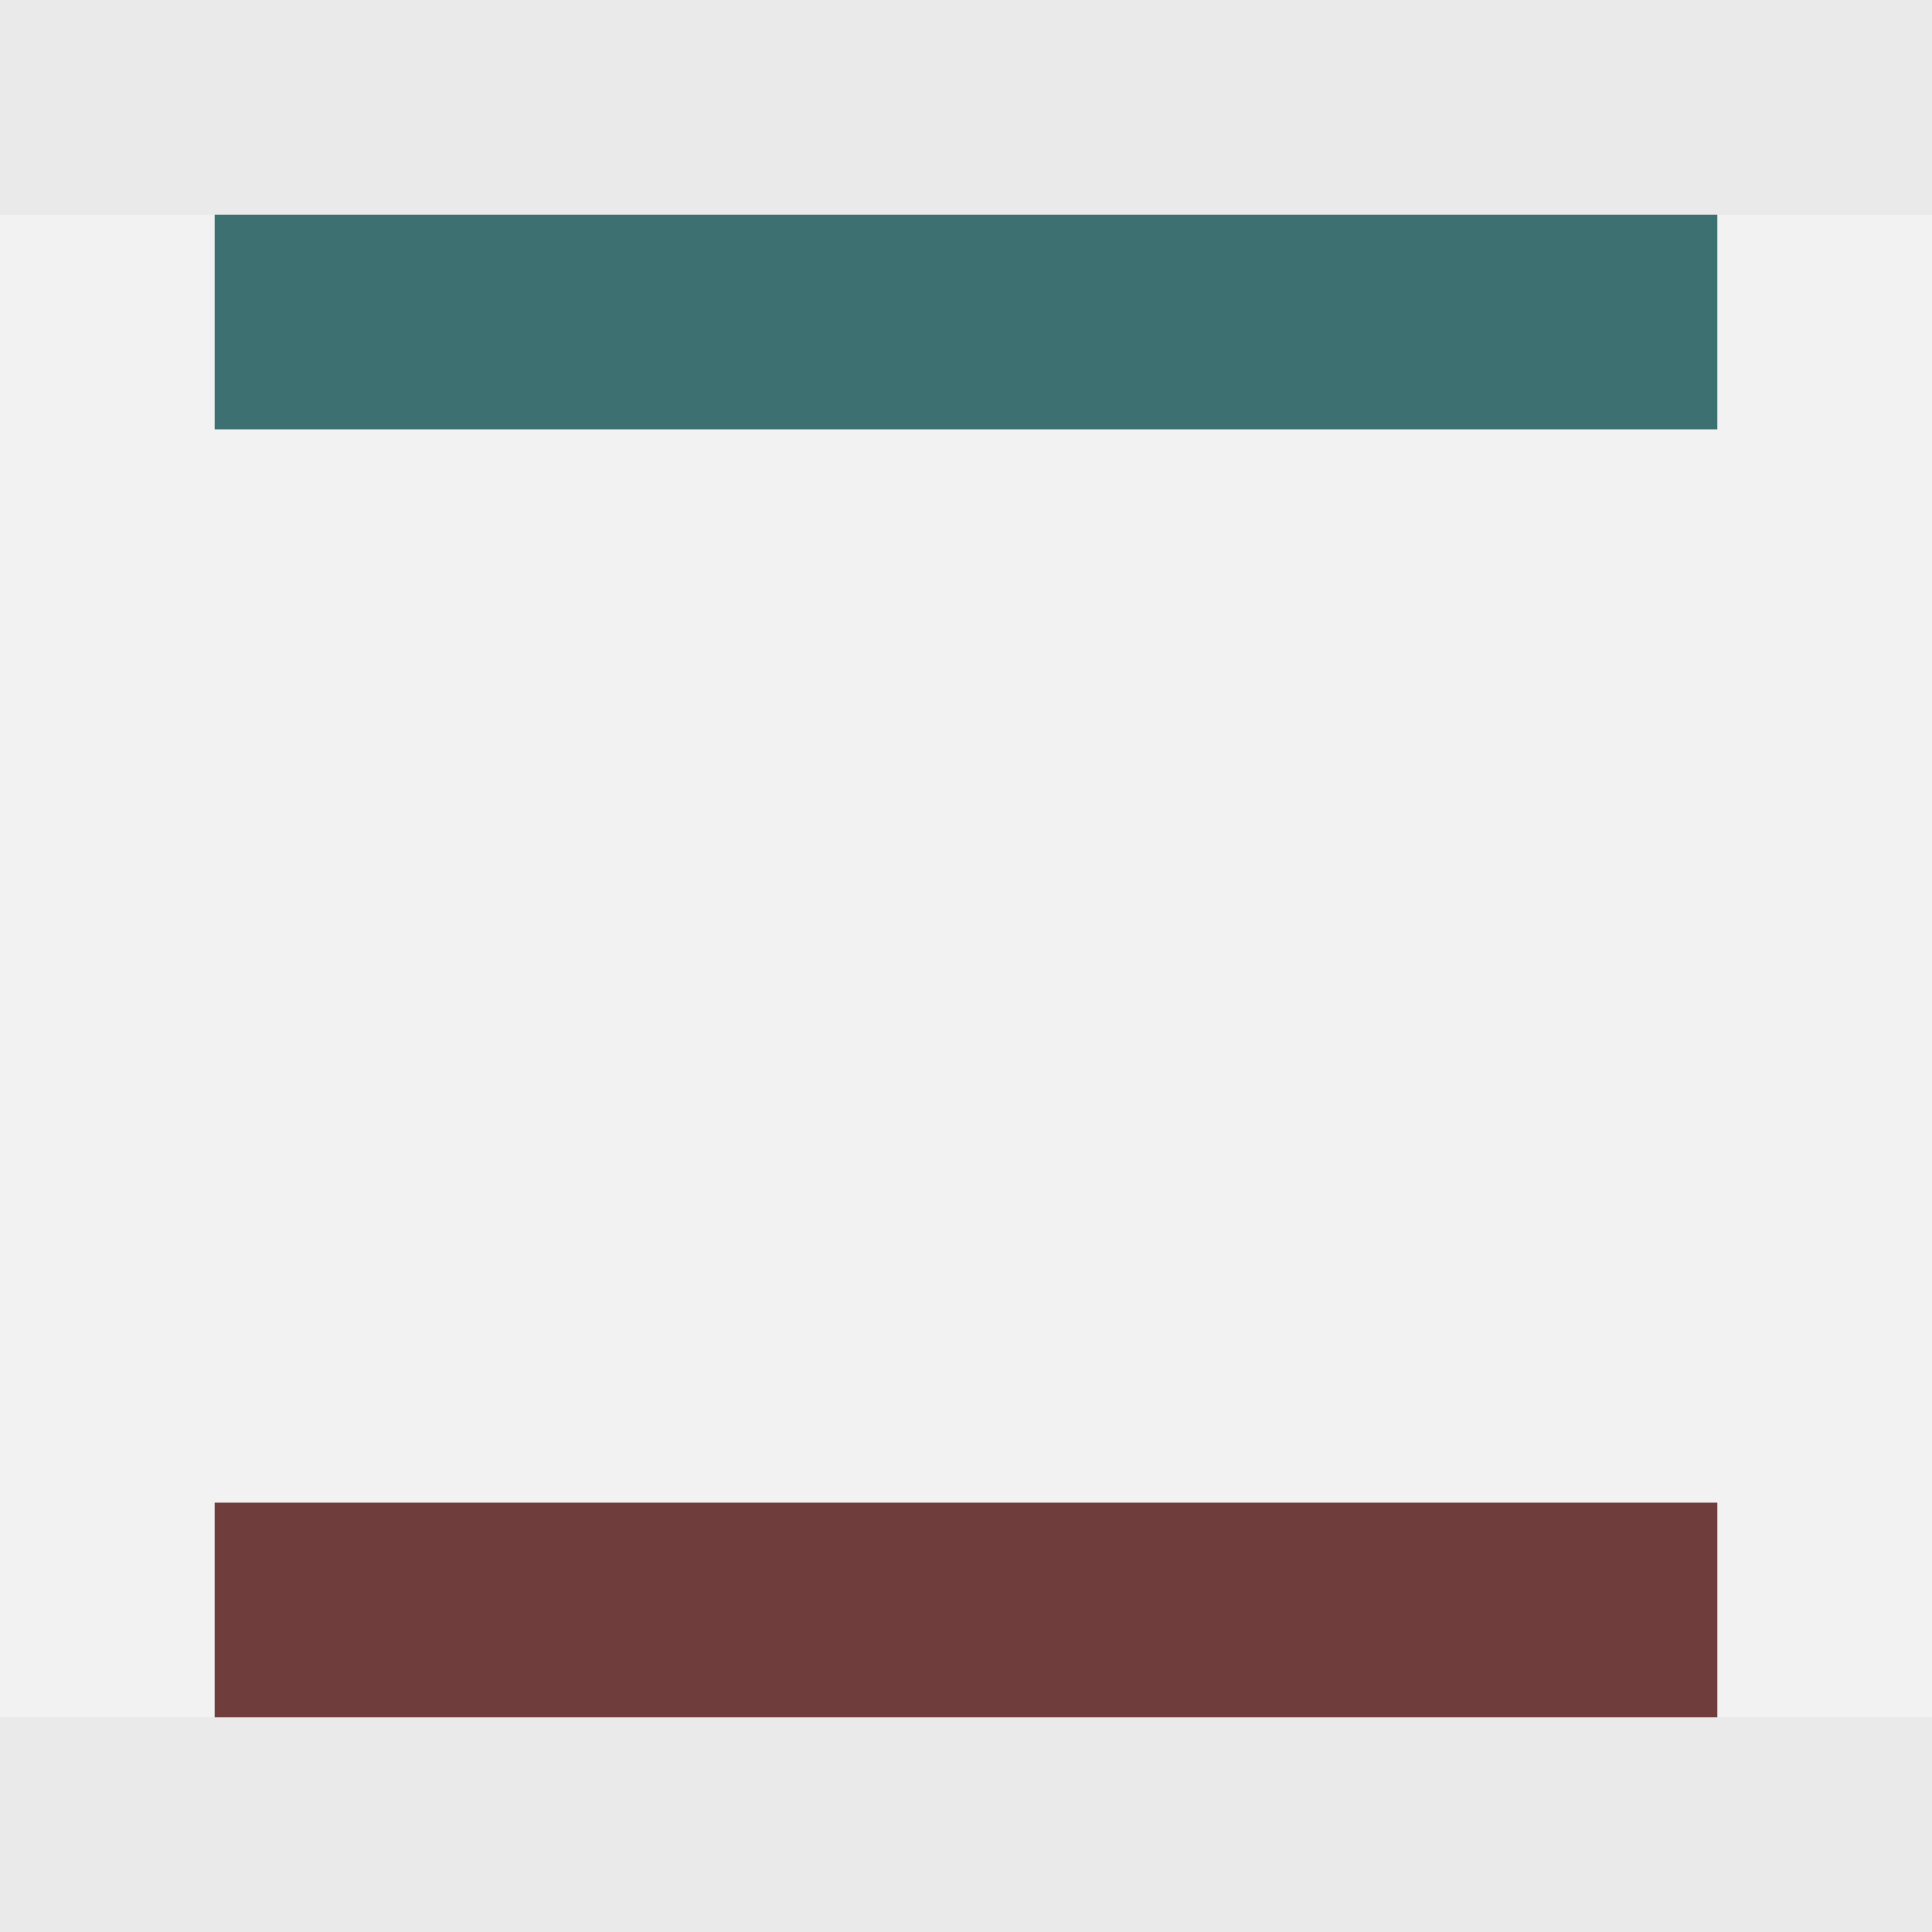
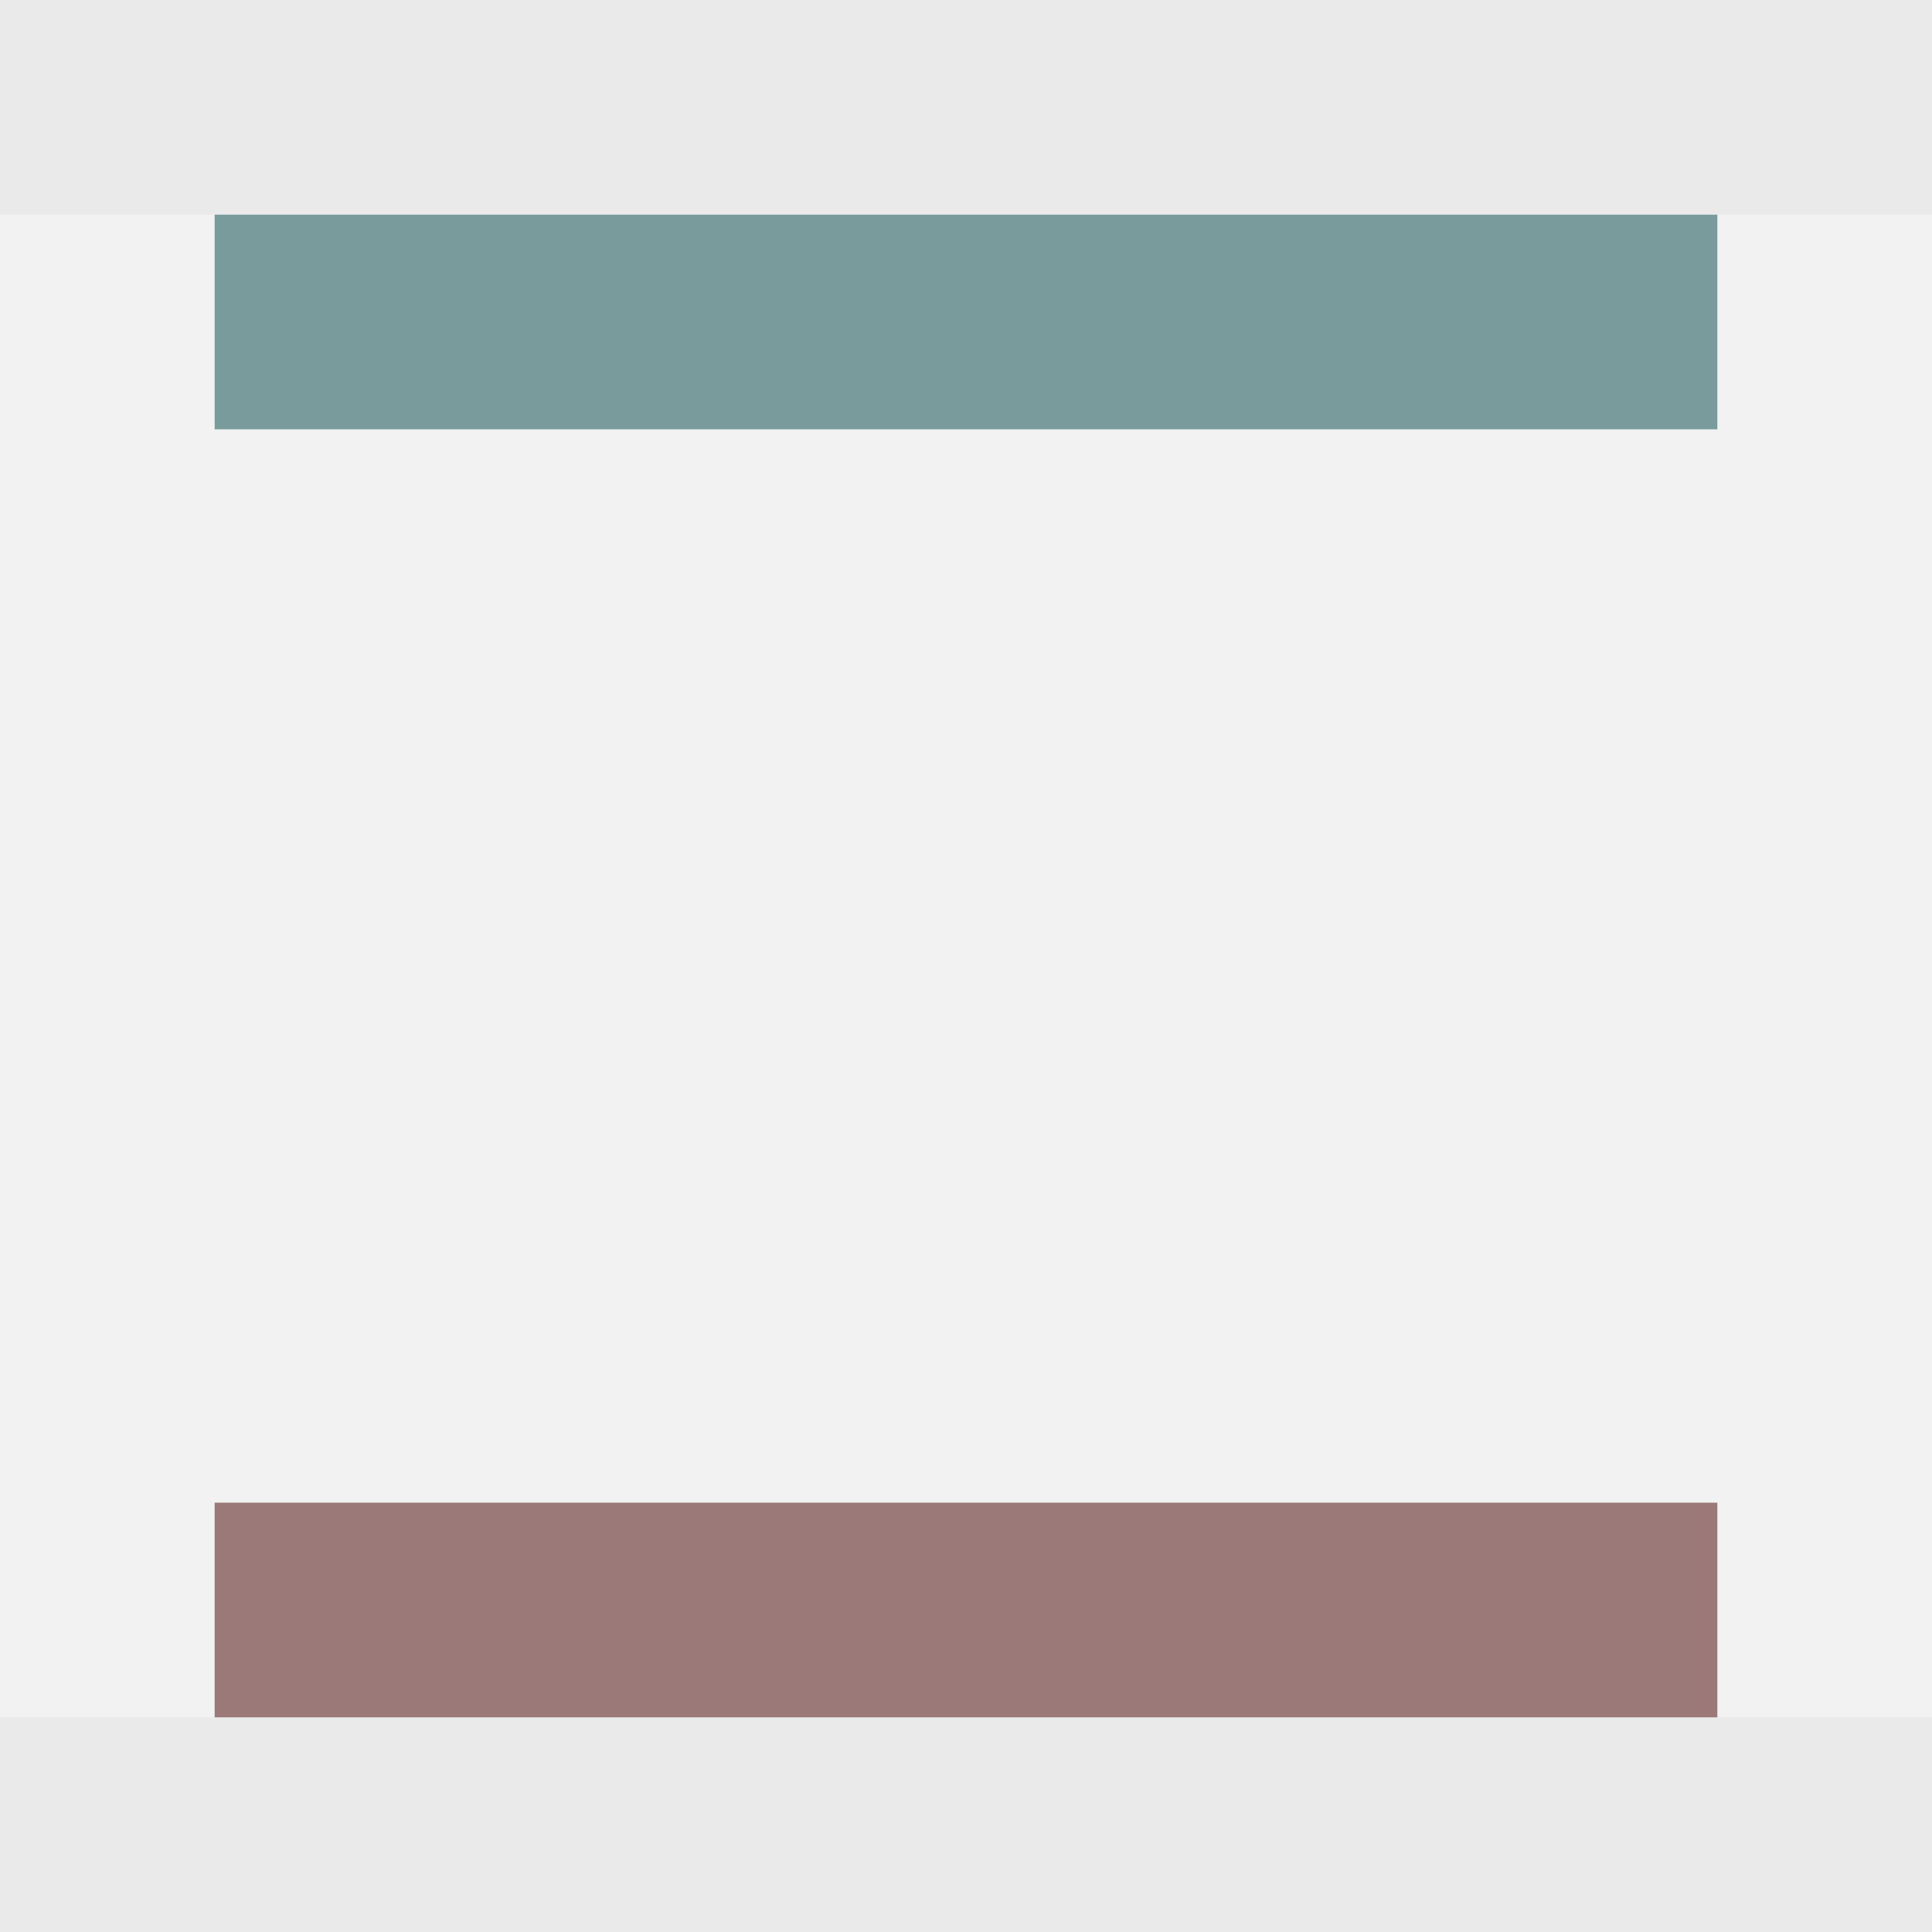
<svg xmlns="http://www.w3.org/2000/svg" height="9" width="9" id="svg3124" version="1.0">
  <defs id="defs3126" />
  <g transform="translate(-5,-26)" id="layer1">
    <rect style="opacity:1;vector-effect:none;fill:#ffffff;fill-opacity:0.15;stroke:none;stroke-width:0.705;stroke-linecap:square;stroke-linejoin:miter;stroke-miterlimit:8.3;stroke-dasharray:none;stroke-dashoffset:0;stroke-opacity:1;marker:none" id="rect841" width="9" height="9" x="5" y="26" />
    <rect style="opacity:1;vector-effect:none;fill:#e2e2e2;fill-opacity:0.5;stroke:none;stroke-width:0.525;stroke-linecap:square;stroke-linejoin:miter;stroke-miterlimit:8.3;stroke-dasharray:none;stroke-dashoffset:0;stroke-opacity:1;marker:none" id="rect853" width="9" height="1" x="5" y="26" />
    <rect style="opacity:1;vector-effect:none;fill:#e2e2e2;fill-opacity:0.5;stroke:none;stroke-width:0.525;stroke-linecap:square;stroke-linejoin:miter;stroke-miterlimit:8.3;stroke-dasharray:none;stroke-dashoffset:0;stroke-opacity:1;marker:none" id="rect901" width="9" height="1" x="5" y="34" />
-     <rect style="opacity:1;vector-effect:none;fill:#004444;fill-opacity:0.75;stroke:none;stroke-width:0.463;stroke-linecap:square;stroke-linejoin:miter;stroke-miterlimit:8.3;stroke-dasharray:none;stroke-dashoffset:0;stroke-opacity:1;marker:none" id="rect907" width="7" height="1" x="6" y="27" />
-     <rect style="opacity:1;vector-effect:none;fill:#440000;fill-opacity:0.75;stroke:none;stroke-width:0.463;stroke-linecap:square;stroke-linejoin:miter;stroke-miterlimit:8.3;stroke-dasharray:none;stroke-dashoffset:0;stroke-opacity:1;marker:none" id="rect913" width="7" height="1" x="6" y="33" />
+     <rect style="opacity:1;vector-effect:none;fill:#004444;fill-opacity:0.5;stroke:none;stroke-width:0.463;stroke-linecap:square;stroke-linejoin:miter;stroke-miterlimit:8.3;stroke-dasharray:none;stroke-dashoffset:0;stroke-opacity:1;marker:none" id="rect907" width="7" height="1" x="6" y="27" />
+     <rect style="opacity:1;vector-effect:none;fill:#440000;fill-opacity:0.5;stroke:none;stroke-width:0.463;stroke-linecap:square;stroke-linejoin:miter;stroke-miterlimit:8.3;stroke-dasharray:none;stroke-dashoffset:0;stroke-opacity:1;marker:none" id="rect913" width="7" height="1" x="6" y="33" />
  </g>
</svg>
